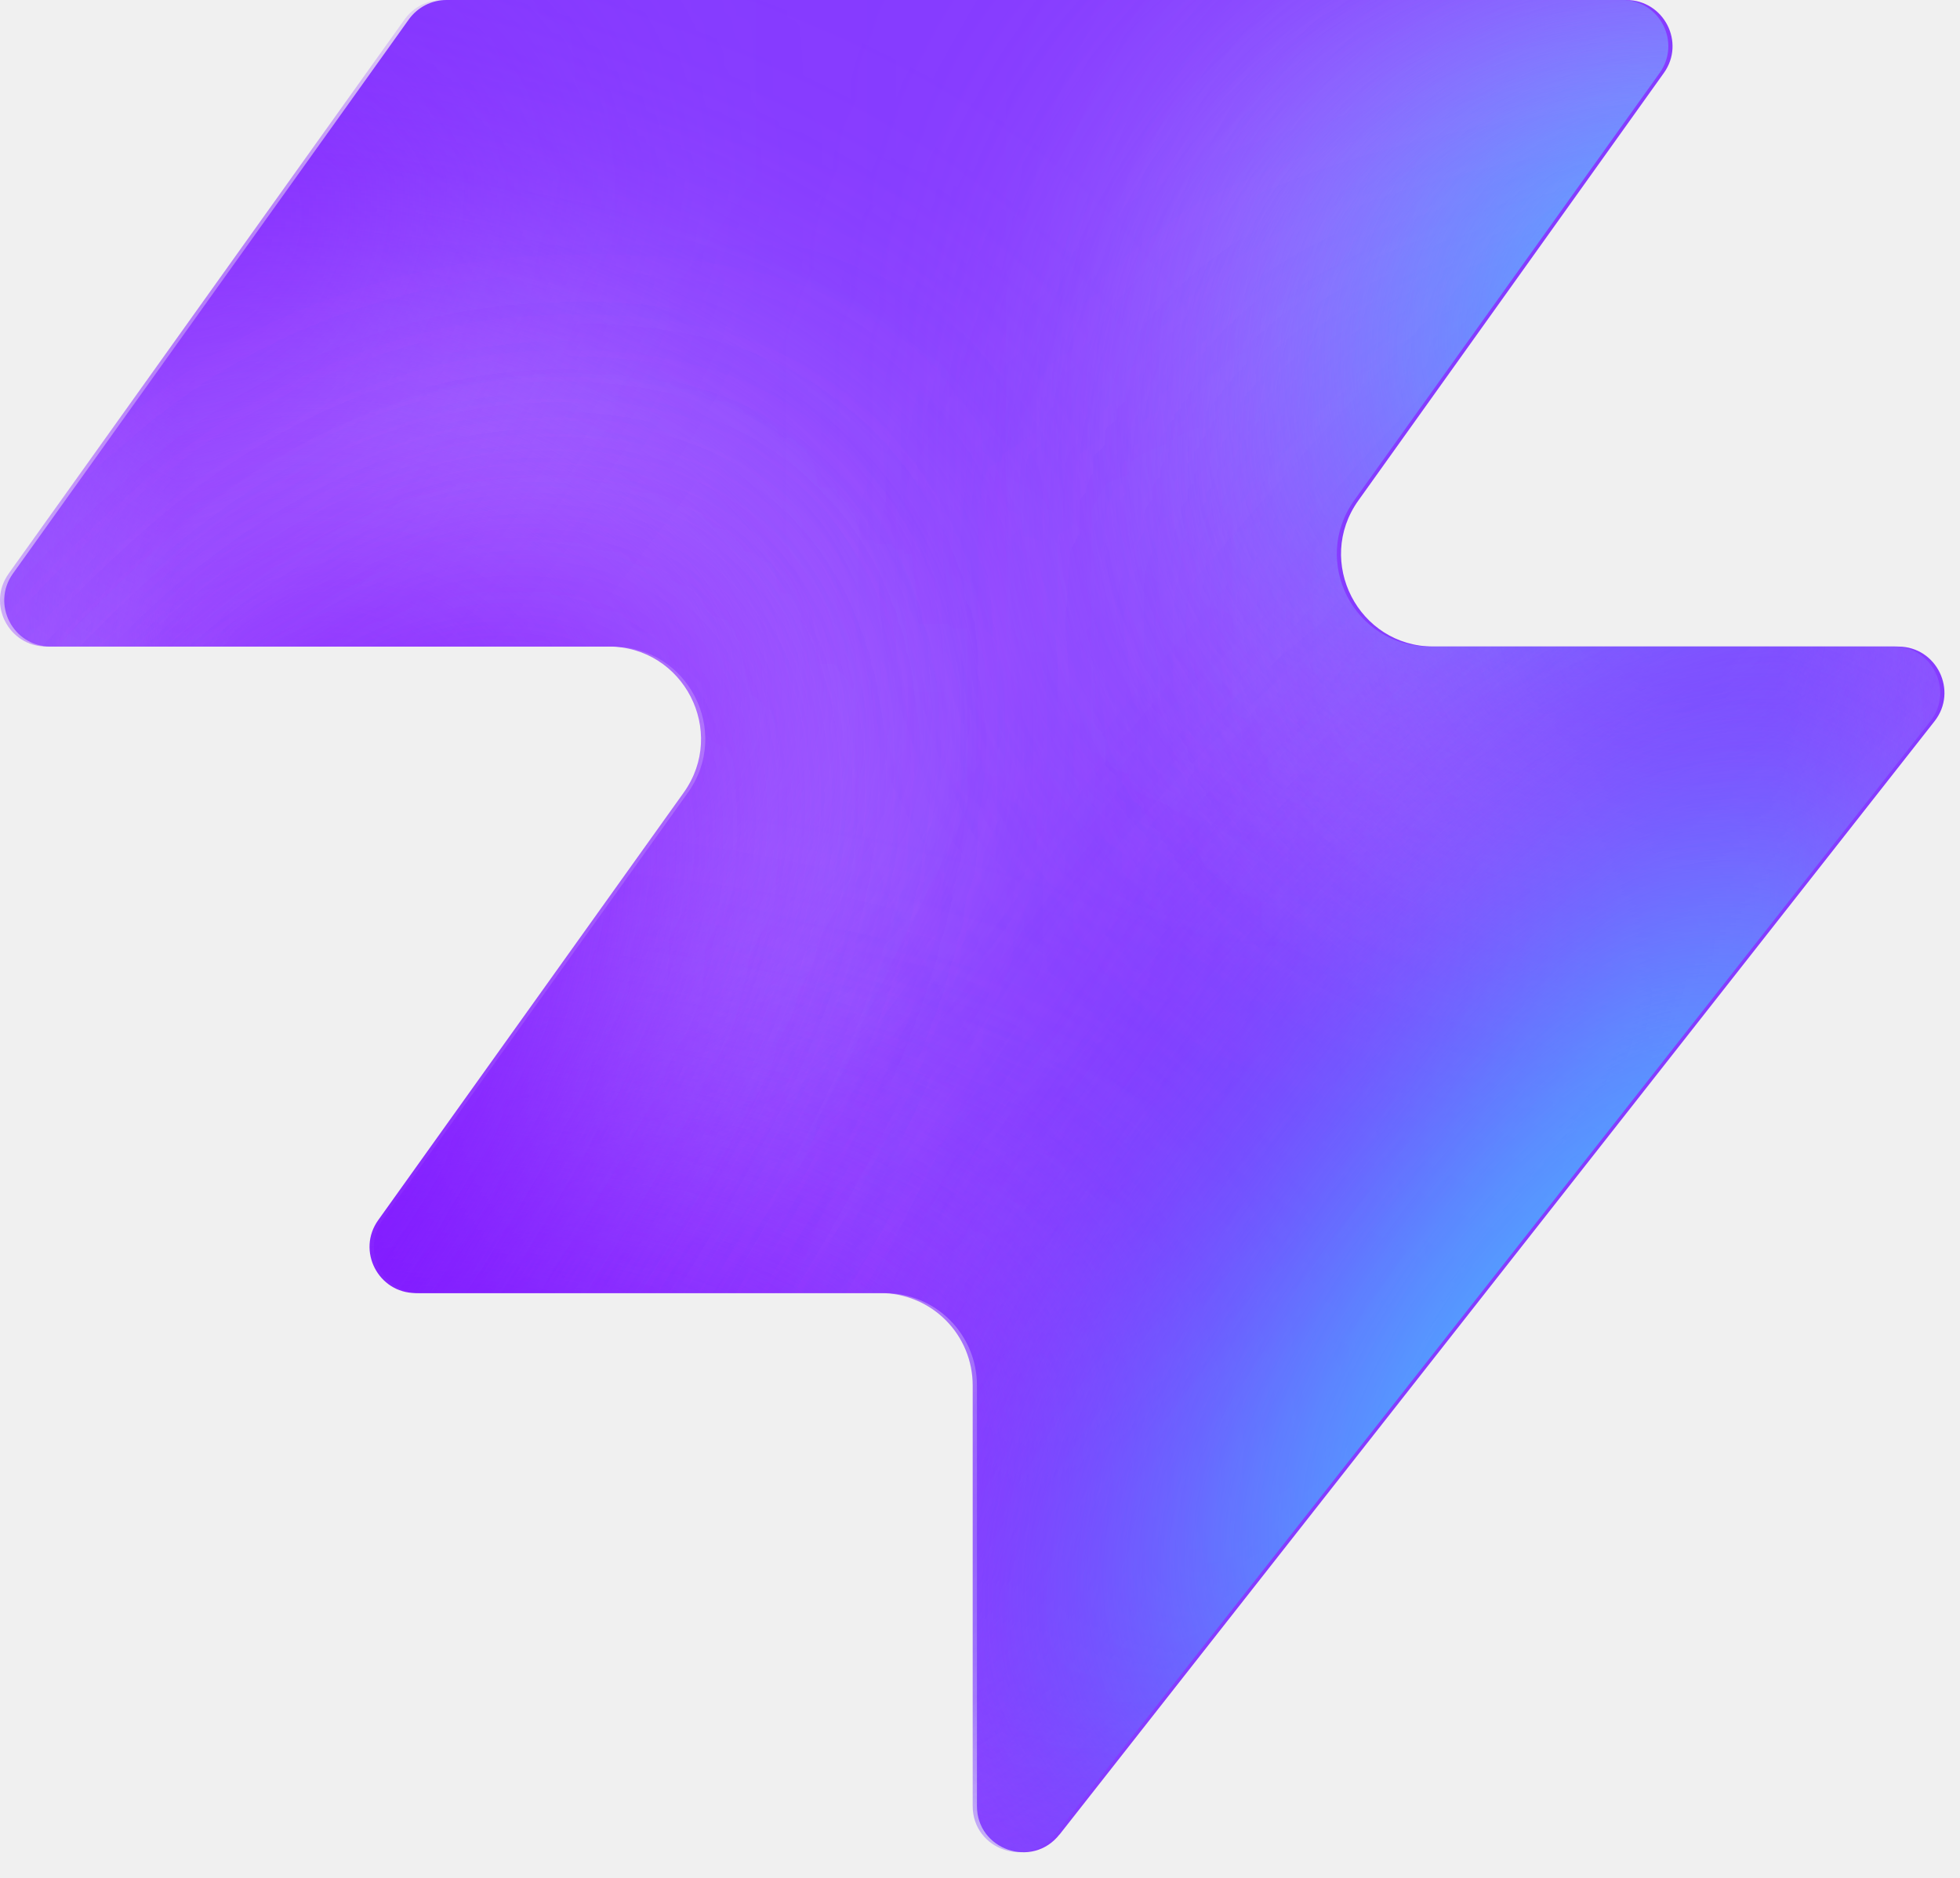
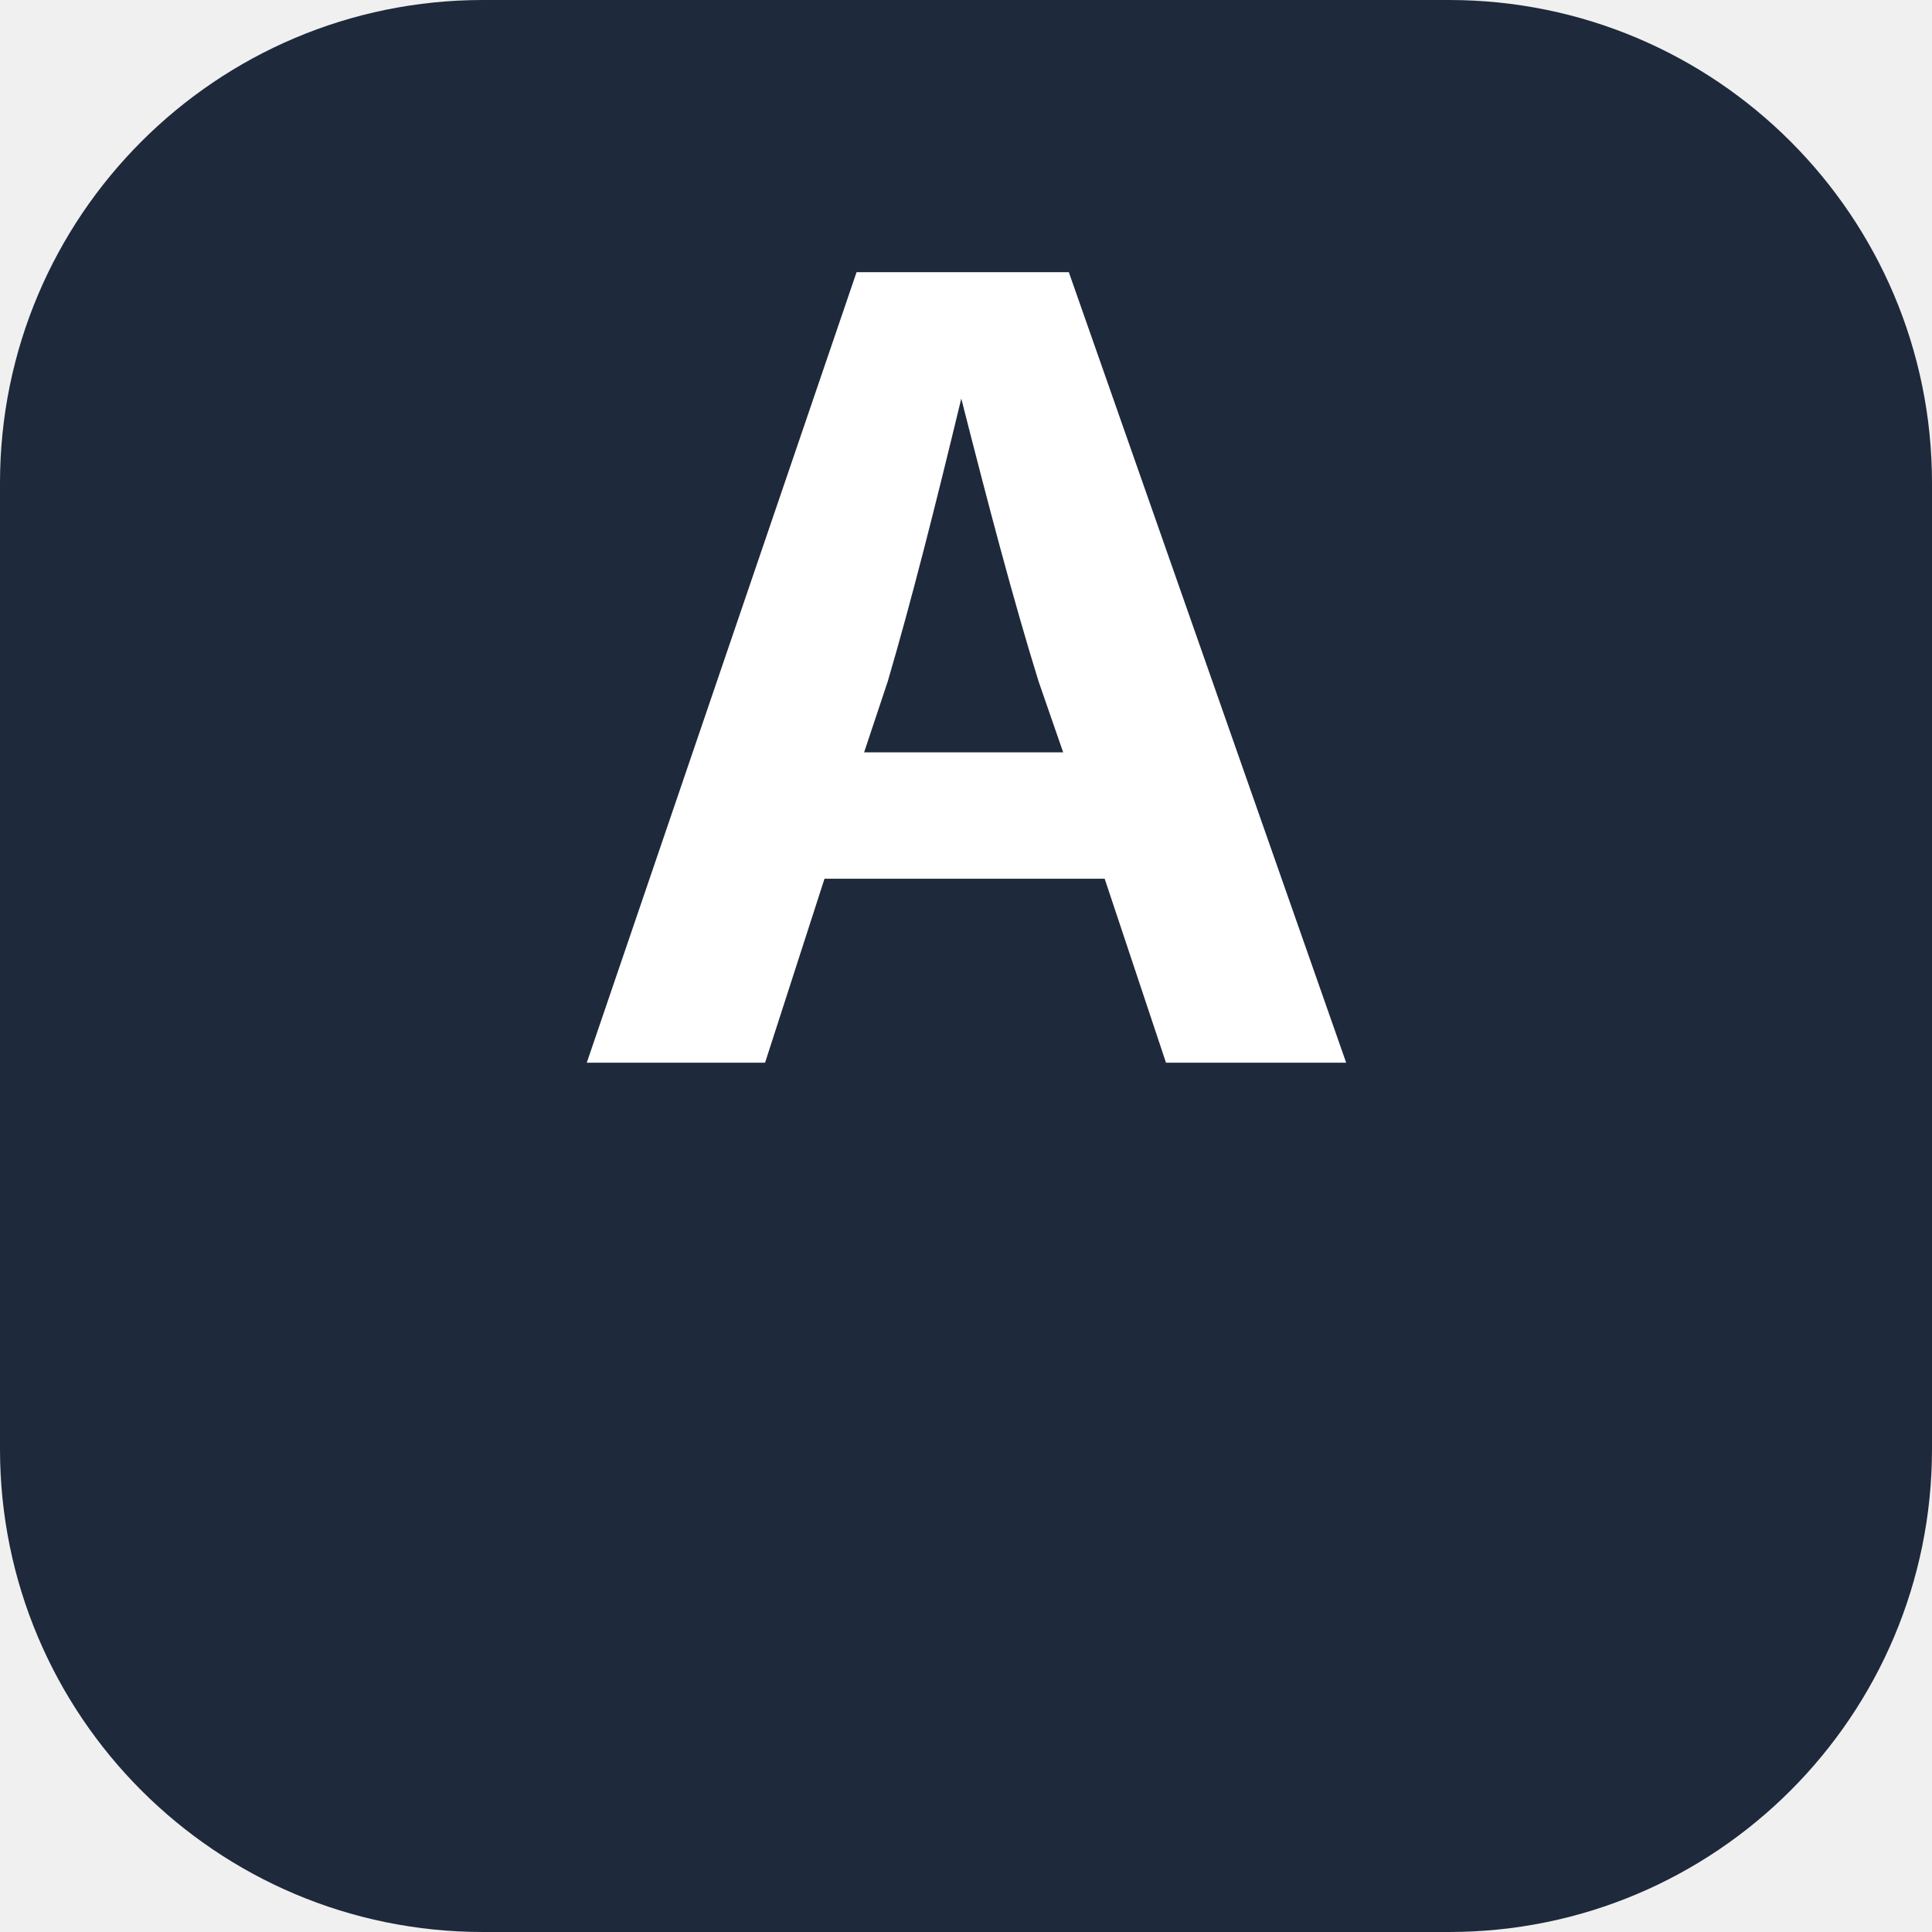
- <svg xmlns="http://www.w3.org/2000/svg" width="48" height="46" fill="none" viewBox="0 0 48 46">
-   <path fill="#863bff" d="M25.946 44.938c-.664.845-2.021.375-2.021-.698V33.937a2.26 2.26 0 0 0-2.262-2.262H10.287c-.92 0-1.456-1.04-.92-1.788l7.48-10.471c1.07-1.497 0-3.578-1.842-3.578H1.237c-.92 0-1.456-1.04-.92-1.788L10.013.474c.214-.297.556-.474.92-.474h28.894c.92 0 1.456 1.04.92 1.788l-7.48 10.471c-1.07 1.498 0 3.579 1.842 3.579h11.377c.943 0 1.473 1.088.89 1.83L25.947 44.94z" style="fill:#863bff;fill:color(display-p3 .525 .23 1);fill-opacity:1" />
-   <mask id="a" width="48" height="46" x="0" y="0" maskUnits="userSpaceOnUse" style="mask-type:alpha">
-     <path fill="#000" d="M25.842 44.938c-.664.844-2.021.375-2.021-.698V33.937a2.26 2.26 0 0 0-2.262-2.262H10.183c-.92 0-1.456-1.04-.92-1.788l7.48-10.471c1.07-1.498 0-3.579-1.842-3.579H1.133c-.92 0-1.456-1.04-.92-1.787L9.91.473c.214-.297.556-.474.92-.474h28.894c.92 0 1.456 1.04.92 1.788l-7.48 10.471c-1.07 1.498 0 3.578 1.842 3.578h11.377c.943 0 1.473 1.088.89 1.832L25.843 44.94z" style="fill:#000;fill-opacity:1" />
-   </mask>
-   <g mask="url(#a)">
-     <g filter="url(#b)">
-       <ellipse cx="5.508" cy="14.704" fill="#ede6ff" rx="5.508" ry="14.704" style="fill:#ede6ff;fill:color(display-p3 .927 .903 1);fill-opacity:1" transform="matrix(.00324 1 1 -.00324 -4.47 31.516)" />
-     </g>
-     <g filter="url(#c)">
-       <ellipse cx="10.399" cy="29.851" fill="#ede6ff" rx="10.399" ry="29.851" style="fill:#ede6ff;fill:color(display-p3 .927 .903 1);fill-opacity:1" transform="matrix(.00324 1 1 -.00324 -39.328 7.883)" />
-     </g>
-     <g filter="url(#d)">
-       <ellipse cx="5.508" cy="30.487" fill="#7e14ff" rx="5.508" ry="30.487" style="fill:#7e14ff;fill:color(display-p3 .492 .077 1);fill-opacity:1" transform="rotate(89.814 -25.913 -14.639)scale(1 -1)" />
-     </g>
-     <g filter="url(#e)">
-       <ellipse cx="5.508" cy="30.599" fill="#7e14ff" rx="5.508" ry="30.599" style="fill:#7e14ff;fill:color(display-p3 .492 .077 1);fill-opacity:1" transform="rotate(89.814 -32.644 -3.334)scale(1 -1)" />
-     </g>
-     <g filter="url(#f)">
-       <ellipse cx="5.508" cy="30.599" fill="#7e14ff" rx="5.508" ry="30.599" style="fill:#7e14ff;fill:color(display-p3 .492 .077 1);fill-opacity:1" transform="matrix(.00324 1 1 -.00324 -34.34 30.47)" />
-     </g>
-     <g filter="url(#g)">
-       <ellipse cx="14.072" cy="22.078" fill="#ede6ff" rx="14.072" ry="22.078" style="fill:#ede6ff;fill:color(display-p3 .927 .903 1);fill-opacity:1" transform="rotate(93.35 24.506 48.493)scale(-1 1)" />
-     </g>
-     <g filter="url(#h)">
-       <ellipse cx="3.47" cy="21.501" fill="#7e14ff" rx="3.47" ry="21.501" style="fill:#7e14ff;fill:color(display-p3 .492 .077 1);fill-opacity:1" transform="rotate(89.009 28.708 47.59)scale(-1 1)" />
-     </g>
-     <g filter="url(#i)">
-       <ellipse cx="3.47" cy="21.501" fill="#7e14ff" rx="3.47" ry="21.501" style="fill:#7e14ff;fill:color(display-p3 .492 .077 1);fill-opacity:1" transform="rotate(89.009 28.708 47.59)scale(-1 1)" />
-     </g>
-     <g filter="url(#j)">
-       <ellipse cx=".387" cy="8.972" fill="#7e14ff" rx="4.407" ry="29.108" style="fill:#7e14ff;fill:color(display-p3 .492 .077 1);fill-opacity:1" transform="rotate(39.51 .387 8.972)" />
-     </g>
-     <g filter="url(#k)">
-       <ellipse cx="47.523" cy="-6.092" fill="#7e14ff" rx="4.407" ry="29.108" style="fill:#7e14ff;fill:color(display-p3 .492 .077 1);fill-opacity:1" transform="rotate(37.892 47.523 -6.092)" />
-     </g>
-     <g filter="url(#l)">
-       <ellipse cx="41.412" cy="6.333" fill="#47bfff" rx="5.971" ry="9.665" style="fill:#47bfff;fill:color(display-p3 .28 .748 1);fill-opacity:1" transform="rotate(37.892 41.412 6.333)" />
-     </g>
-     <g filter="url(#m)">
-       <ellipse cx="-1.879" cy="38.332" fill="#7e14ff" rx="4.407" ry="29.108" style="fill:#7e14ff;fill:color(display-p3 .492 .077 1);fill-opacity:1" transform="rotate(37.892 -1.88 38.332)" />
-     </g>
-     <g filter="url(#n)">
-       <ellipse cx="-1.879" cy="38.332" fill="#7e14ff" rx="4.407" ry="29.108" style="fill:#7e14ff;fill:color(display-p3 .492 .077 1);fill-opacity:1" transform="rotate(37.892 -1.88 38.332)" />
-     </g>
-     <g filter="url(#o)">
-       <ellipse cx="35.651" cy="29.907" fill="#7e14ff" rx="4.407" ry="29.108" style="fill:#7e14ff;fill:color(display-p3 .492 .077 1);fill-opacity:1" transform="rotate(37.892 35.651 29.907)" />
-     </g>
-     <g filter="url(#p)">
-       <ellipse cx="38.418" cy="32.4" fill="#47bfff" rx="5.971" ry="15.297" style="fill:#47bfff;fill:color(display-p3 .28 .748 1);fill-opacity:1" transform="rotate(37.892 38.418 32.4)" />
-     </g>
-   </g>
-   <defs>
-     <filter id="b" width="60.045" height="41.654" x="-19.77" y="16.149" color-interpolation-filters="sRGB" filterUnits="userSpaceOnUse">
-       <feFlood flood-opacity="0" result="BackgroundImageFix" />
-       <feBlend in="SourceGraphic" in2="BackgroundImageFix" result="shape" />
-       <feGaussianBlur result="effect1_foregroundBlur_2002_17158" stdDeviation="7.659" />
-     </filter>
-     <filter id="c" width="90.34" height="51.437" x="-54.613" y="-7.533" color-interpolation-filters="sRGB" filterUnits="userSpaceOnUse">
-       <feFlood flood-opacity="0" result="BackgroundImageFix" />
-       <feBlend in="SourceGraphic" in2="BackgroundImageFix" result="shape" />
-       <feGaussianBlur result="effect1_foregroundBlur_2002_17158" stdDeviation="7.659" />
-     </filter>
-     <filter id="d" width="79.355" height="29.4" x="-49.64" y="2.03" color-interpolation-filters="sRGB" filterUnits="userSpaceOnUse">
-       <feFlood flood-opacity="0" result="BackgroundImageFix" />
-       <feBlend in="SourceGraphic" in2="BackgroundImageFix" result="shape" />
-       <feGaussianBlur result="effect1_foregroundBlur_2002_17158" stdDeviation="4.596" />
-     </filter>
-     <filter id="e" width="79.579" height="29.4" x="-45.045" y="20.029" color-interpolation-filters="sRGB" filterUnits="userSpaceOnUse">
-       <feFlood flood-opacity="0" result="BackgroundImageFix" />
-       <feBlend in="SourceGraphic" in2="BackgroundImageFix" result="shape" />
-       <feGaussianBlur result="effect1_foregroundBlur_2002_17158" stdDeviation="4.596" />
-     </filter>
-     <filter id="f" width="79.579" height="29.4" x="-43.513" y="21.178" color-interpolation-filters="sRGB" filterUnits="userSpaceOnUse">
-       <feFlood flood-opacity="0" result="BackgroundImageFix" />
-       <feBlend in="SourceGraphic" in2="BackgroundImageFix" result="shape" />
-       <feGaussianBlur result="effect1_foregroundBlur_2002_17158" stdDeviation="4.596" />
-     </filter>
-     <filter id="g" width="74.749" height="58.852" x="15.756" y="-17.901" color-interpolation-filters="sRGB" filterUnits="userSpaceOnUse">
-       <feFlood flood-opacity="0" result="BackgroundImageFix" />
-       <feBlend in="SourceGraphic" in2="BackgroundImageFix" result="shape" />
-       <feGaussianBlur result="effect1_foregroundBlur_2002_17158" stdDeviation="7.659" />
-     </filter>
-     <filter id="h" width="61.377" height="25.362" x="23.548" y="2.284" color-interpolation-filters="sRGB" filterUnits="userSpaceOnUse">
-       <feFlood flood-opacity="0" result="BackgroundImageFix" />
-       <feBlend in="SourceGraphic" in2="BackgroundImageFix" result="shape" />
-       <feGaussianBlur result="effect1_foregroundBlur_2002_17158" stdDeviation="4.596" />
-     </filter>
-     <filter id="i" width="61.377" height="25.362" x="23.548" y="2.284" color-interpolation-filters="sRGB" filterUnits="userSpaceOnUse">
-       <feFlood flood-opacity="0" result="BackgroundImageFix" />
-       <feBlend in="SourceGraphic" in2="BackgroundImageFix" result="shape" />
-       <feGaussianBlur result="effect1_foregroundBlur_2002_17158" stdDeviation="4.596" />
-     </filter>
-     <filter id="j" width="56.045" height="63.649" x="-27.636" y="-22.853" color-interpolation-filters="sRGB" filterUnits="userSpaceOnUse">
-       <feFlood flood-opacity="0" result="BackgroundImageFix" />
-       <feBlend in="SourceGraphic" in2="BackgroundImageFix" result="shape" />
-       <feGaussianBlur result="effect1_foregroundBlur_2002_17158" stdDeviation="4.596" />
-     </filter>
-     <filter id="k" width="54.814" height="64.646" x="20.116" y="-38.415" color-interpolation-filters="sRGB" filterUnits="userSpaceOnUse">
-       <feFlood flood-opacity="0" result="BackgroundImageFix" />
-       <feBlend in="SourceGraphic" in2="BackgroundImageFix" result="shape" />
-       <feGaussianBlur result="effect1_foregroundBlur_2002_17158" stdDeviation="4.596" />
-     </filter>
-     <filter id="l" width="33.541" height="35.313" x="24.641" y="-11.323" color-interpolation-filters="sRGB" filterUnits="userSpaceOnUse">
-       <feFlood flood-opacity="0" result="BackgroundImageFix" />
-       <feBlend in="SourceGraphic" in2="BackgroundImageFix" result="shape" />
-       <feGaussianBlur result="effect1_foregroundBlur_2002_17158" stdDeviation="4.596" />
-     </filter>
-     <filter id="m" width="54.814" height="64.646" x="-29.286" y="6.009" color-interpolation-filters="sRGB" filterUnits="userSpaceOnUse">
-       <feFlood flood-opacity="0" result="BackgroundImageFix" />
-       <feBlend in="SourceGraphic" in2="BackgroundImageFix" result="shape" />
-       <feGaussianBlur result="effect1_foregroundBlur_2002_17158" stdDeviation="4.596" />
-     </filter>
-     <filter id="n" width="54.814" height="64.646" x="-29.286" y="6.009" color-interpolation-filters="sRGB" filterUnits="userSpaceOnUse">
-       <feFlood flood-opacity="0" result="BackgroundImageFix" />
-       <feBlend in="SourceGraphic" in2="BackgroundImageFix" result="shape" />
-       <feGaussianBlur result="effect1_foregroundBlur_2002_17158" stdDeviation="4.596" />
-     </filter>
-     <filter id="o" width="54.814" height="64.646" x="8.244" y="-2.416" color-interpolation-filters="sRGB" filterUnits="userSpaceOnUse">
-       <feFlood flood-opacity="0" result="BackgroundImageFix" />
-       <feBlend in="SourceGraphic" in2="BackgroundImageFix" result="shape" />
-       <feGaussianBlur result="effect1_foregroundBlur_2002_17158" stdDeviation="4.596" />
-     </filter>
-     <filter id="p" width="39.409" height="43.623" x="18.713" y="10.588" color-interpolation-filters="sRGB" filterUnits="userSpaceOnUse">
-       <feFlood flood-opacity="0" result="BackgroundImageFix" />
-       <feBlend in="SourceGraphic" in2="BackgroundImageFix" result="shape" />
-       <feGaussianBlur result="effect1_foregroundBlur_2002_17158" stdDeviation="4.596" />
-     </filter>
-   </defs>
+ <svg xmlns="http://www.w3.org/2000/svg" viewBox="0 0 32 32">
+   <rect width="32" height="32" rx="8" fill="#1e293b" />
+   <text x="50%" y="55%" text-anchor="middle" fill="white" font-family="Inter, -apple-system, sans-serif" font-size="18" font-weight="bold">A</text>
</svg>
